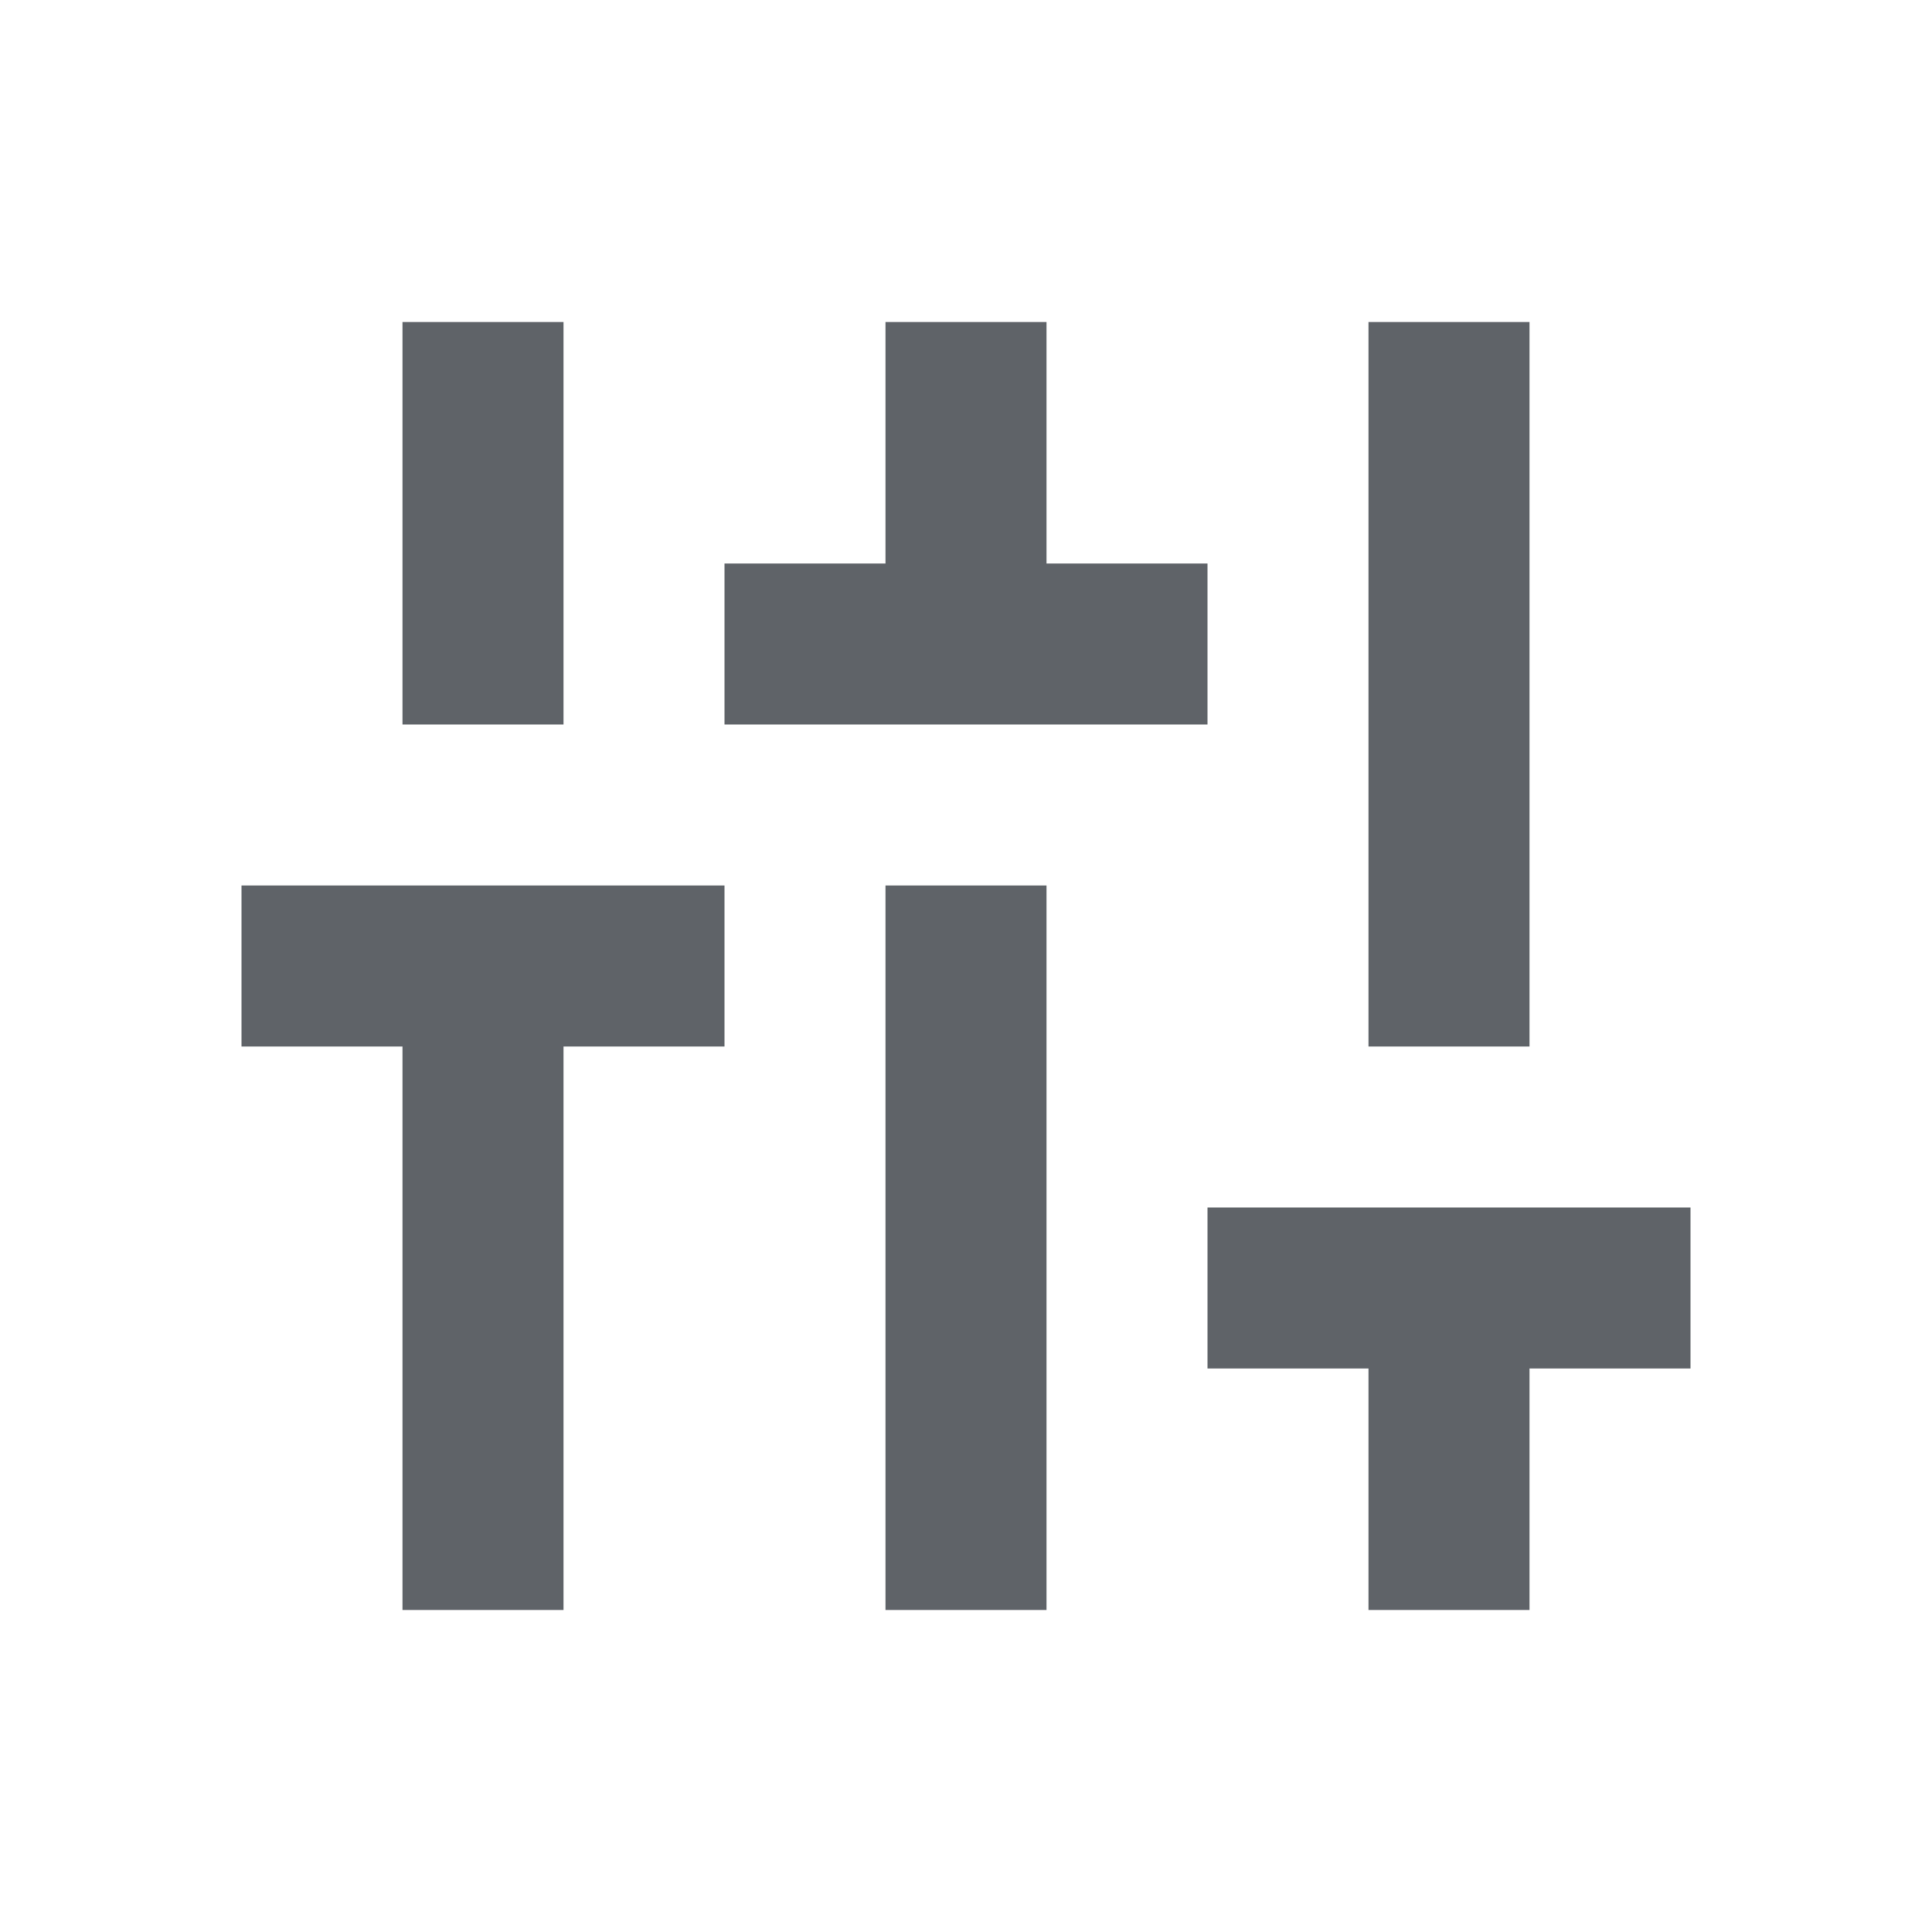
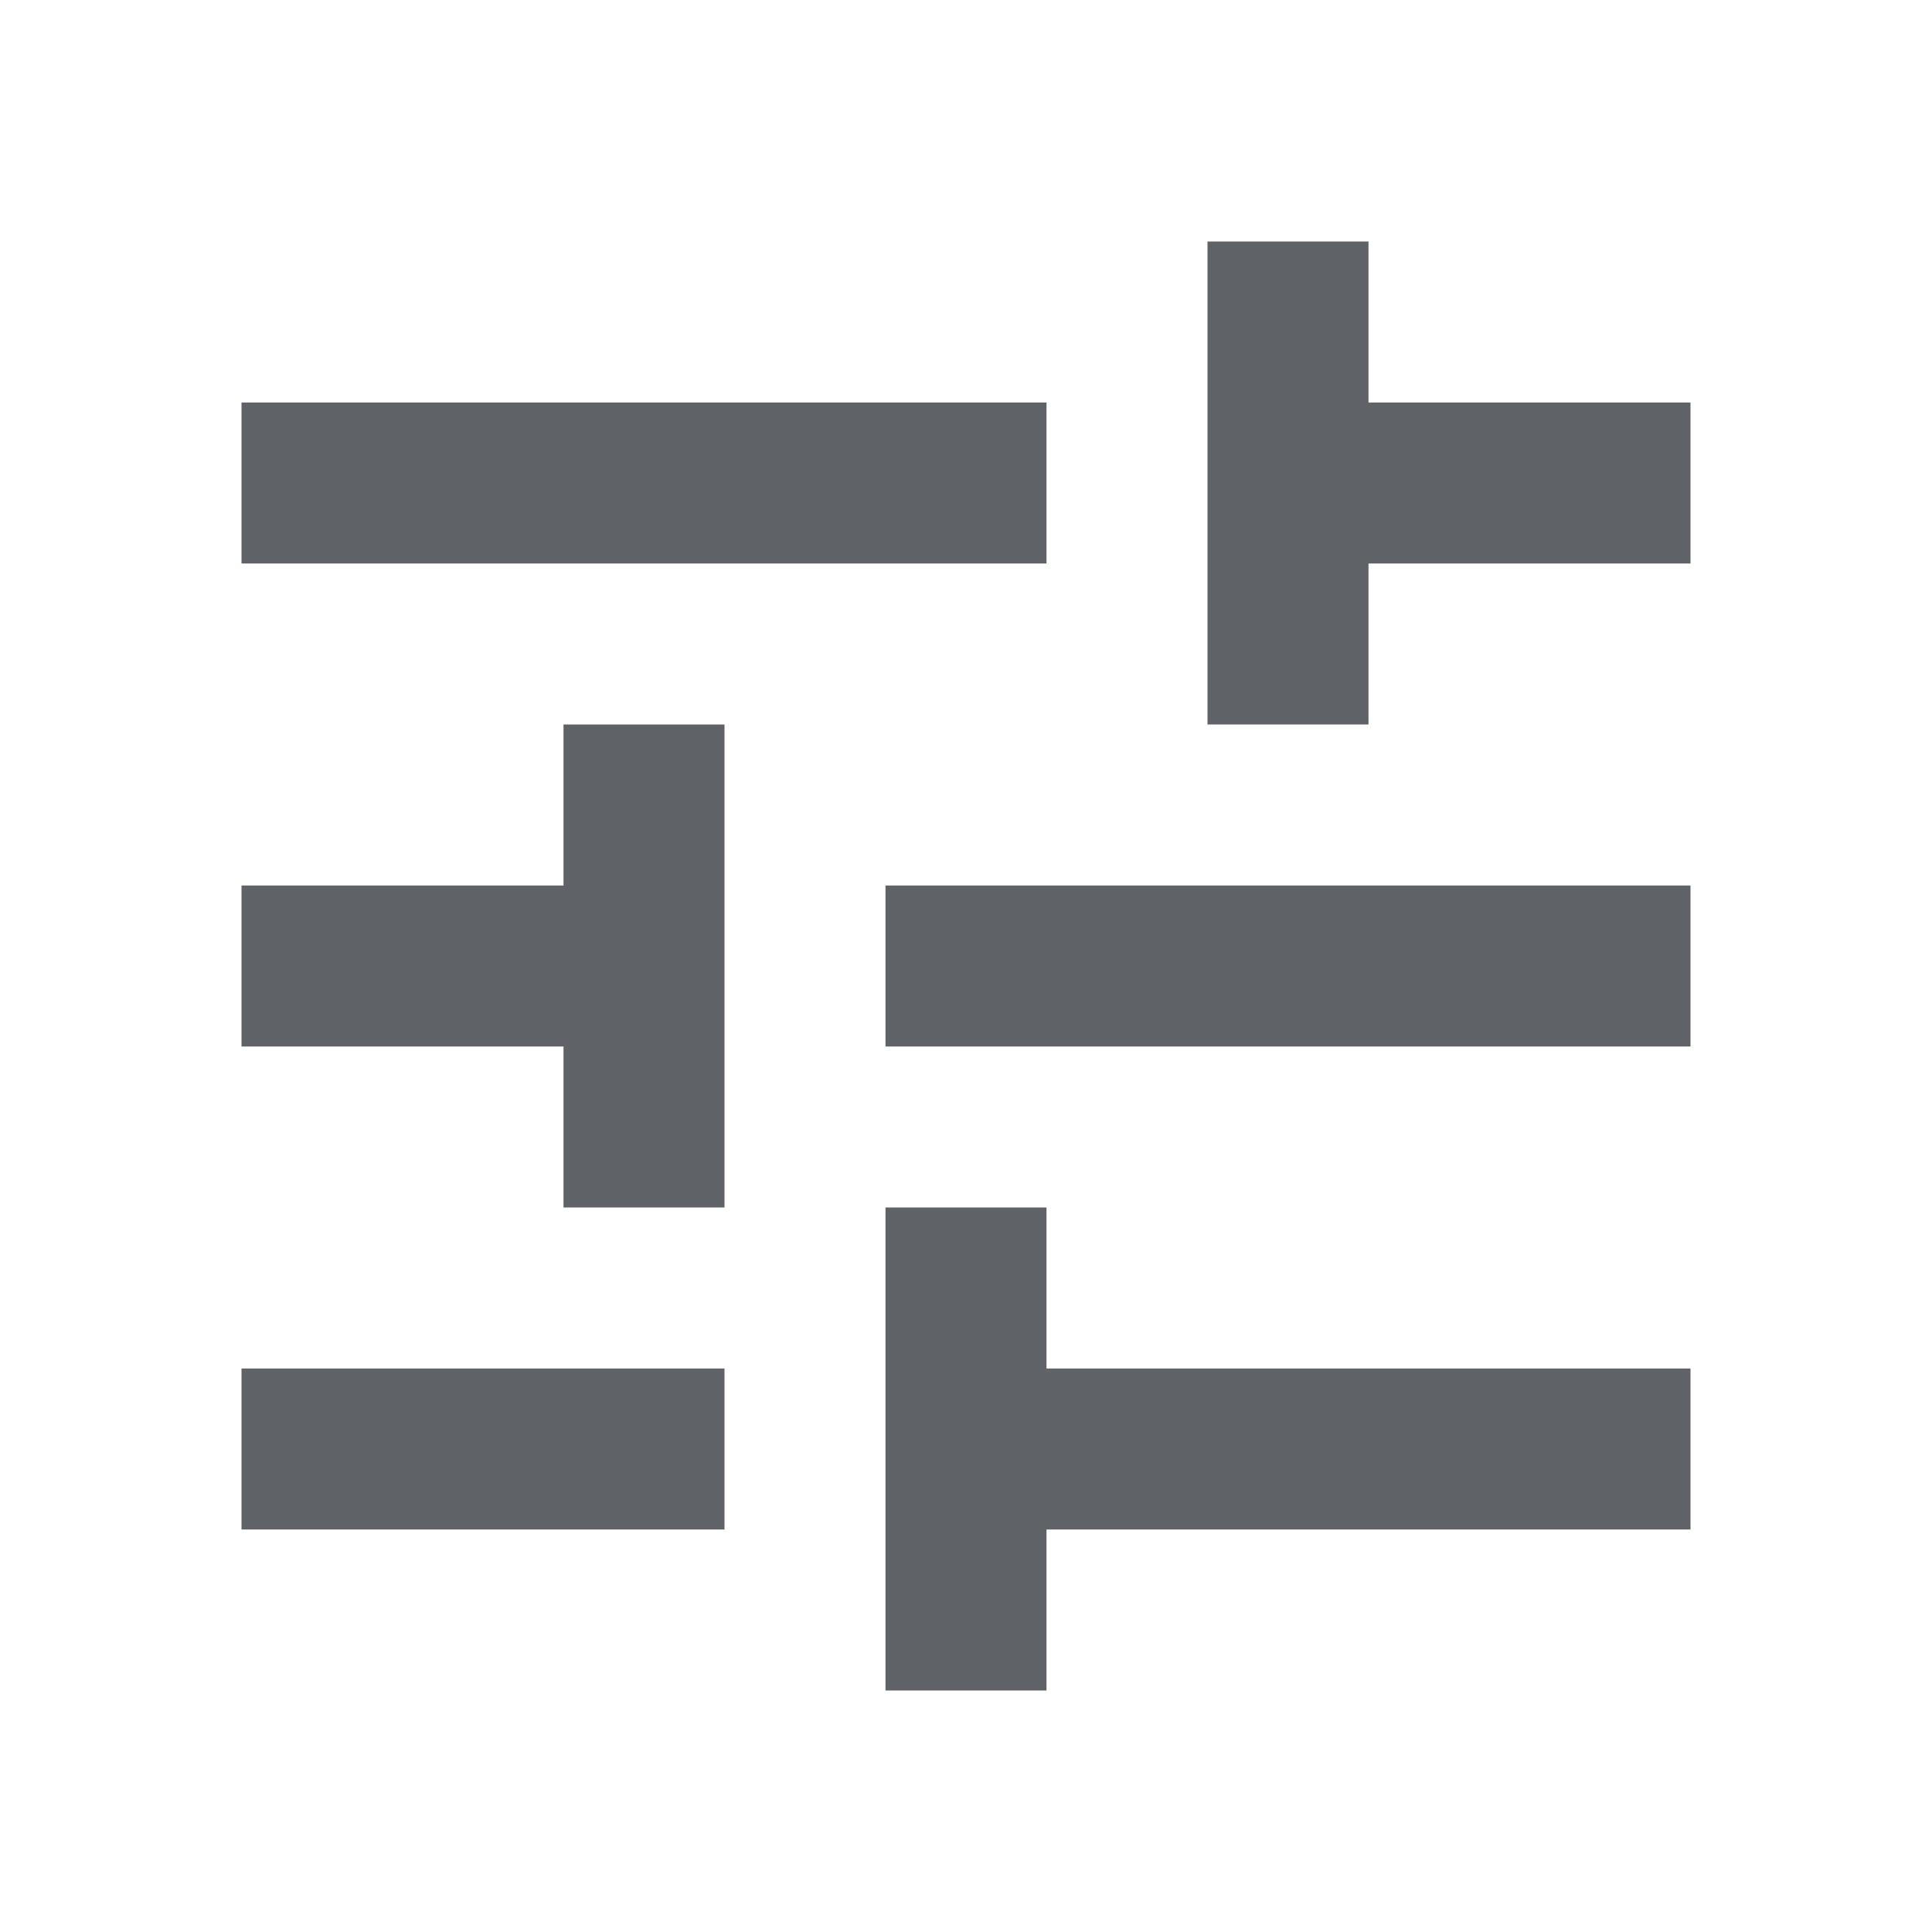
<svg xmlns="http://www.w3.org/2000/svg" height="24px" viewBox="0 -960 960 960" width="24px" fill="#5f6368">
-   <path d="M200-160v-280h-80v-80h240v80h-80v280h-80Zm0-440v-200h80v200h-80Zm160 0v-80h80v-120h80v120h80v80H360Zm80 440v-360h80v360h-80Zm240 0v-120h-80v-80h240v80h-80v120h-80Zm0-280v-360h80v360h-80Z" />
+   <path d="M440-120v-240h80v80h320v80H520v80h-80Zm-320-80v-80h240v80H120Zm160-160v-80H120v-80h160v-80h80v240h-80Zm160-80v-80h400v80H440Zm160-160v-240h80v80h160v80H680v80h-80Zm-480-80v-80h400v80H120Z" />
</svg>
